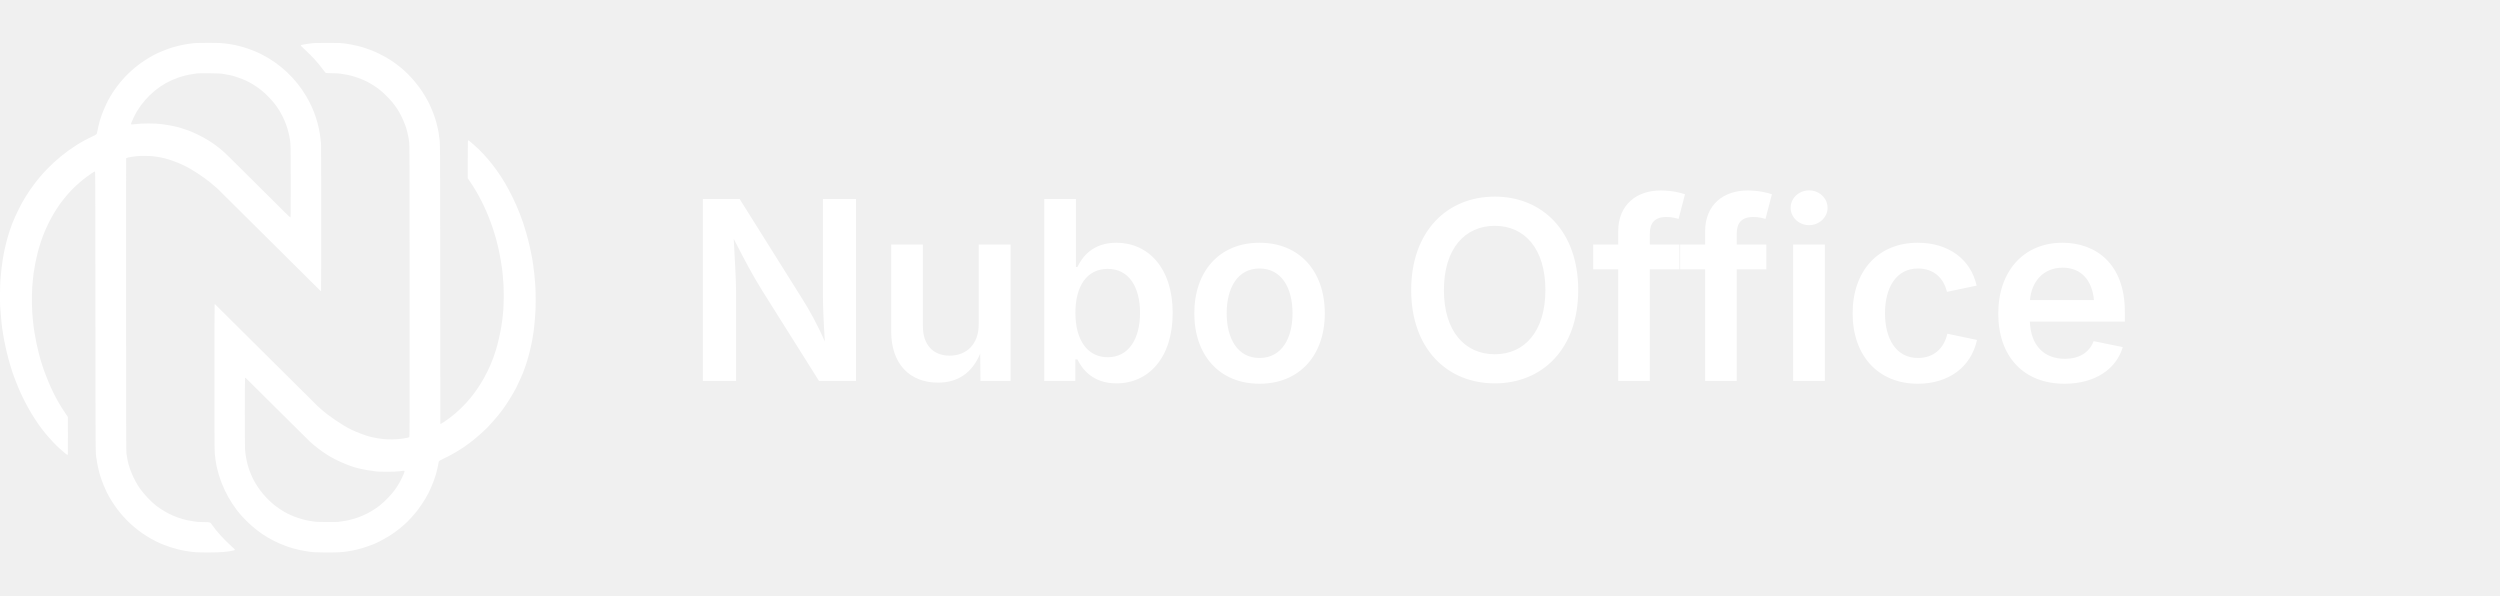
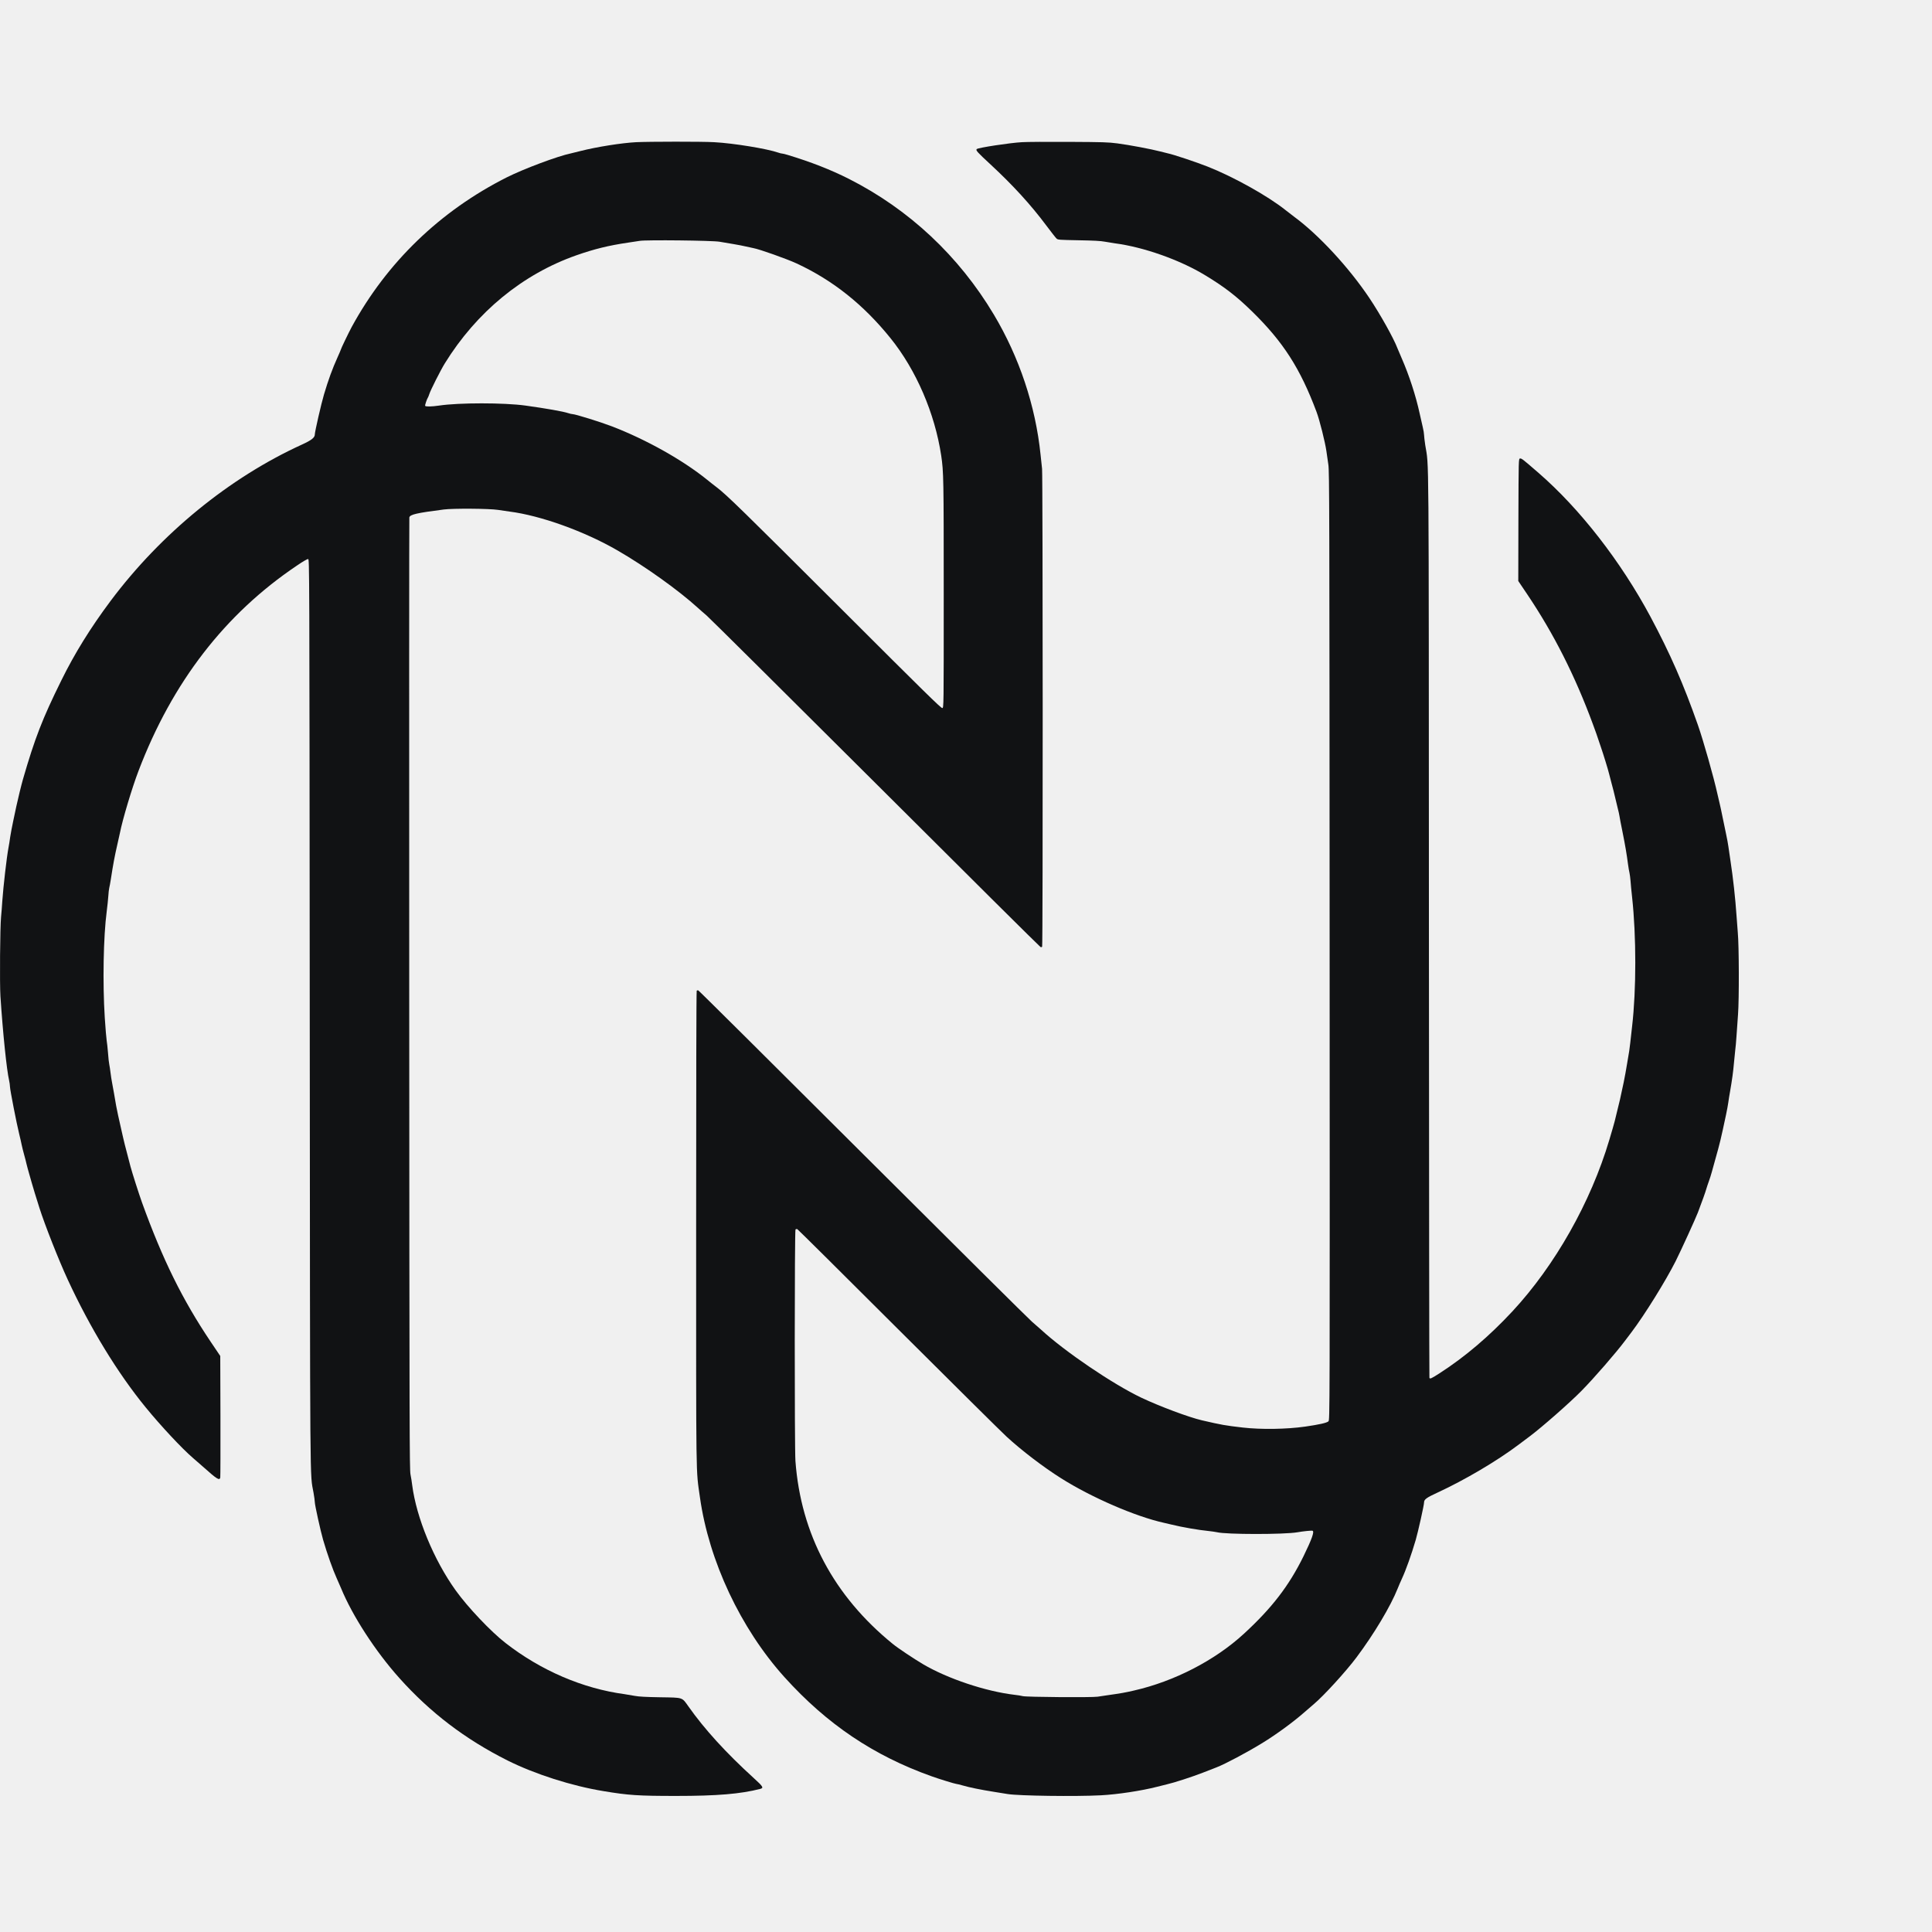
- <svg xmlns="http://www.w3.org/2000/svg" width="420" height="100" viewBox="0 0 420.0 100.0">
-   <g transform="translate(0.0 7.2) scale(0.03273)">
-     <g transform="translate(-125.2176,2807.798) scale(0.1,-0.1)" fill="#ffffff" stroke="none">
+ <svg xmlns="http://www.w3.org/2000/svg" width="30" height="30" viewBox="0 0 30.0 30.0">
+   <g transform="translate(0.0 2.2) scale(0.00982)">
+     <g transform="translate(-125.2176,2807.798) scale(0.1,-0.1)" fill="#111214" stroke="none">
      <path d="M11310 28070 c-227 -12 -622 -74 -880 -140 -69 -18 -136 -34 -150 -37 -209 -43 -747 -245 -1014 -379 -1054 -531 -1896 -1344 -2453 -2367 -51 -95 -173 -349 -173 -361 0 -3 -23 -57 -51 -119 -81 -179 -145 -355 -214 -587 -42 -140 -145 -590 -145 -633 0 -48 -53 -90 -200 -157 -1148 -523 -2231 -1407 -3030 -2475 -317 -425 -566 -825 -780 -1260 -297 -601 -417 -910 -605 -1560 -23 -79 -84 -328 -105 -429 -11 -50 -33 -156 -50 -236 -17 -80 -38 -189 -46 -243 -7 -55 -20 -133 -28 -175 -28 -148 -81 -609 -97 -837 -5 -82 -14 -197 -20 -255 -16 -161 -23 -1055 -10 -1255 39 -589 99 -1167 137 -1330 7 -33 14 -78 14 -101 0 -45 106 -589 146 -748 14 -55 31 -132 39 -171 8 -38 26 -110 40 -160 14 -49 30 -112 36 -140 6 -27 27 -104 46 -170 20 -66 38 -129 40 -140 6 -26 75 -251 118 -385 86 -271 306 -828 447 -1133 355 -768 789 -1479 1233 -2022 240 -294 577 -654 745 -798 52 -45 133 -115 180 -157 201 -180 243 -206 255 -157 3 12 4 450 3 973 l-3 951 -151 224 c-447 665 -761 1302 -1087 2204 -49 137 -153 462 -182 570 -90 342 -98 372 -150 605 -14 63 -35 156 -46 205 -21 94 -38 186 -64 345 -9 52 -23 127 -30 165 -8 39 -19 111 -25 160 -6 50 -15 109 -20 132 -5 22 -15 105 -20 184 -6 78 -16 165 -21 193 -5 28 -19 191 -30 361 -35 547 -22 1285 31 1685 10 80 22 188 25 240 3 52 10 111 15 130 5 19 16 78 24 130 39 252 59 360 106 565 15 66 32 143 38 170 41 212 193 719 295 985 534 1401 1366 2480 2504 3245 98 67 164 105 177 103 21 -3 21 -3 26 -7148 6 -7832 1 -7283 60 -7616 11 -62 20 -128 20 -148 0 -45 90 -453 131 -595 64 -221 156 -480 214 -606 20 -44 52 -116 70 -160 178 -434 543 -998 921 -1420 489 -547 1043 -969 1713 -1305 431 -215 1010 -401 1516 -484 396 -66 549 -76 1150 -76 647 0 1016 31 1328 111 59 16 48 35 -105 174 -437 398 -776 770 -1029 1129 -106 149 -80 140 -440 146 -243 4 -345 10 -409 22 -47 9 -119 21 -160 27 -660 88 -1326 374 -1885 810 -231 179 -600 569 -788 832 -346 482 -621 1150 -687 1664 -5 44 -17 121 -27 170 -15 84 -17 606 -20 7600 -2 4131 -1 7520 2 7532 11 46 117 70 545 125 149 19 717 15 855 -6 61 -10 144 -22 185 -27 492 -63 1185 -312 1711 -617 436 -252 963 -629 1267 -906 31 -29 93 -82 137 -120 44 -37 1247 -1232 2674 -2654 1426 -1423 2600 -2589 2608 -2590 8 -2 19 0 24 5 13 13 11 7440 -1 7558 -5 50 -16 151 -24 225 -79 770 -336 1539 -738 2213 -554 928 -1341 1665 -2293 2147 -283 143 -598 267 -969 379 -38 12 -77 21 -86 21 -10 0 -36 6 -58 14 -176 62 -713 150 -1017 166 -196 11 -1020 10 -1235 0z m1320 -1574 c58 -10 159 -27 225 -38 66 -11 154 -28 195 -38 41 -10 93 -21 115 -25 93 -16 527 -170 685 -243 574 -267 1056 -651 1484 -1182 405 -502 700 -1186 801 -1855 38 -255 40 -360 40 -2200 0 -1790 0 -1790 -23 -1793 -20 -3 -290 262 -1595 1566 -1552 1549 -1815 1806 -1972 1925 -44 34 -114 88 -155 122 -384 310 -955 630 -1495 839 -182 70 -586 196 -630 196 -12 0 -41 7 -66 15 -84 28 -353 75 -677 120 -337 47 -1058 47 -1367 0 -117 -17 -211 -19 -220 -4 -6 9 28 109 45 134 4 6 13 28 20 50 19 62 180 381 245 486 502 813 1230 1411 2080 1710 285 100 513 156 820 201 77 11 160 24 185 28 97 17 1146 6 1260 -14z" />
      <path d="M17410 28070 c-193 -11 -691 -87 -713 -109 -19 -19 6 -47 218 -243 352 -326 635 -635 880 -963 78 -104 152 -199 165 -210 21 -19 41 -20 349 -26 236 -4 349 -10 411 -22 47 -8 119 -20 160 -26 455 -59 1028 -262 1427 -504 309 -187 498 -333 742 -572 495 -483 764 -904 1021 -1590 49 -130 136 -479 156 -620 8 -55 22 -152 31 -215 16 -107 17 -632 20 -7611 3 -7495 3 -7495 -19 -7516 -26 -24 -146 -51 -368 -83 -295 -42 -695 -48 -985 -15 -284 33 -330 41 -650 115 -208 49 -663 219 -955 357 -450 214 -1207 727 -1585 1075 -33 30 -98 87 -145 127 -47 40 -1250 1234 -2674 2654 -1423 1420 -2595 2584 -2603 2585 -8 2 -19 0 -24 -5 -6 -6 -9 -1498 -9 -3739 0 -4125 -5 -3809 60 -4272 142 -1008 644 -2075 1337 -2844 670 -743 1411 -1242 2328 -1568 116 -42 371 -120 389 -120 9 0 53 -11 99 -24 105 -31 292 -69 495 -101 86 -14 184 -29 217 -35 176 -29 1075 -41 1476 -20 263 14 640 71 889 135 58 15 130 33 160 40 108 24 393 117 558 181 92 36 191 74 221 86 135 52 482 236 726 386 217 133 487 330 664 486 58 50 123 106 145 125 159 133 512 520 678 742 278 371 540 810 651 1089 14 36 44 105 66 153 66 142 151 382 220 617 37 128 131 548 131 589 0 50 37 77 220 161 424 196 936 498 1275 754 44 33 125 94 180 135 194 146 634 532 816 718 199 202 546 602 685 788 33 44 81 107 106 140 207 274 539 809 696 1120 89 178 312 667 352 770 67 176 121 327 134 375 7 25 25 79 40 120 15 41 36 107 46 145 11 39 35 126 54 195 78 278 85 306 172 715 14 66 30 152 35 190 5 39 18 120 29 180 30 172 49 310 60 440 6 66 15 156 20 200 6 44 15 143 20 220 5 77 16 237 25 355 18 240 16 1086 -4 1295 -5 61 -14 180 -20 265 -18 269 -55 604 -96 870 -13 85 -28 187 -33 225 -5 39 -21 126 -36 195 -14 69 -39 190 -56 270 -16 80 -36 174 -45 210 -9 36 -24 103 -35 150 -61 276 -224 849 -310 1095 -229 652 -438 1127 -749 1710 -470 877 -1118 1710 -1770 2275 -251 218 -269 232 -293 228 -23 -3 -23 -3 -26 -970 l-2 -967 147 -218 c415 -618 750 -1280 1030 -2038 41 -110 80 -220 87 -245 8 -25 28 -83 44 -130 33 -94 116 -362 130 -425 5 -22 23 -89 39 -150 17 -60 43 -164 58 -230 15 -66 34 -145 42 -175 8 -30 19 -77 23 -105 4 -27 25 -140 48 -250 44 -219 67 -356 87 -511 8 -56 18 -119 24 -140 5 -22 12 -77 16 -124 3 -47 14 -164 25 -260 67 -611 67 -1467 0 -2040 -11 -91 -24 -208 -29 -260 -9 -86 -19 -155 -51 -335 -6 -33 -17 -98 -25 -145 -12 -73 -34 -178 -86 -415 -12 -53 -56 -235 -84 -345 -16 -60 -39 -142 -85 -295 -293 -987 -861 -1990 -1535 -2715 -367 -394 -745 -715 -1144 -973 -135 -87 -158 -98 -166 -75 -3 7 -6 3226 -8 7153 -3 7843 2 7214 -58 7595 -10 69 -19 142 -19 163 0 21 -9 75 -20 120 -11 45 -33 144 -50 220 -60 277 -166 602 -282 867 -30 69 -61 141 -68 160 -60 159 -272 538 -444 795 -323 482 -798 997 -1186 1283 -41 31 -104 79 -140 108 -281 224 -818 524 -1230 687 -182 72 -545 193 -630 210 -14 3 -68 16 -120 30 -139 37 -490 103 -680 128 -149 19 -222 21 -765 24 -330 2 -665 0 -745 -5z m-1965 -18761 c864 -861 1640 -1631 1725 -1709 237 -218 581 -481 861 -657 481 -304 1179 -606 1629 -705 25 -5 79 -18 120 -28 161 -40 428 -86 575 -100 55 -6 118 -15 140 -20 144 -37 1068 -37 1272 -1 90 16 225 30 240 24 32 -12 -12 -135 -143 -403 -230 -468 -501 -820 -943 -1226 -455 -419 -1099 -752 -1736 -897 -147 -34 -204 -44 -437 -77 -40 -6 -104 -15 -141 -21 -93 -14 -1127 -6 -1182 9 -22 6 -80 16 -130 21 -457 54 -1058 255 -1447 484 -145 86 -395 252 -478 320 -933 758 -1454 1737 -1540 2893 -15 203 -14 3646 1 3661 6 6 19 9 28 6 9 -4 723 -712 1586 -1574z" />
    </g>
  </g>
-   <text x="115.0" y="64.0" fill="#ffffff" font-family="Inter, Helvetica, Arial, sans-serif" font-size="42.0" font-weight="600">Nubo Office</text>
</svg>
